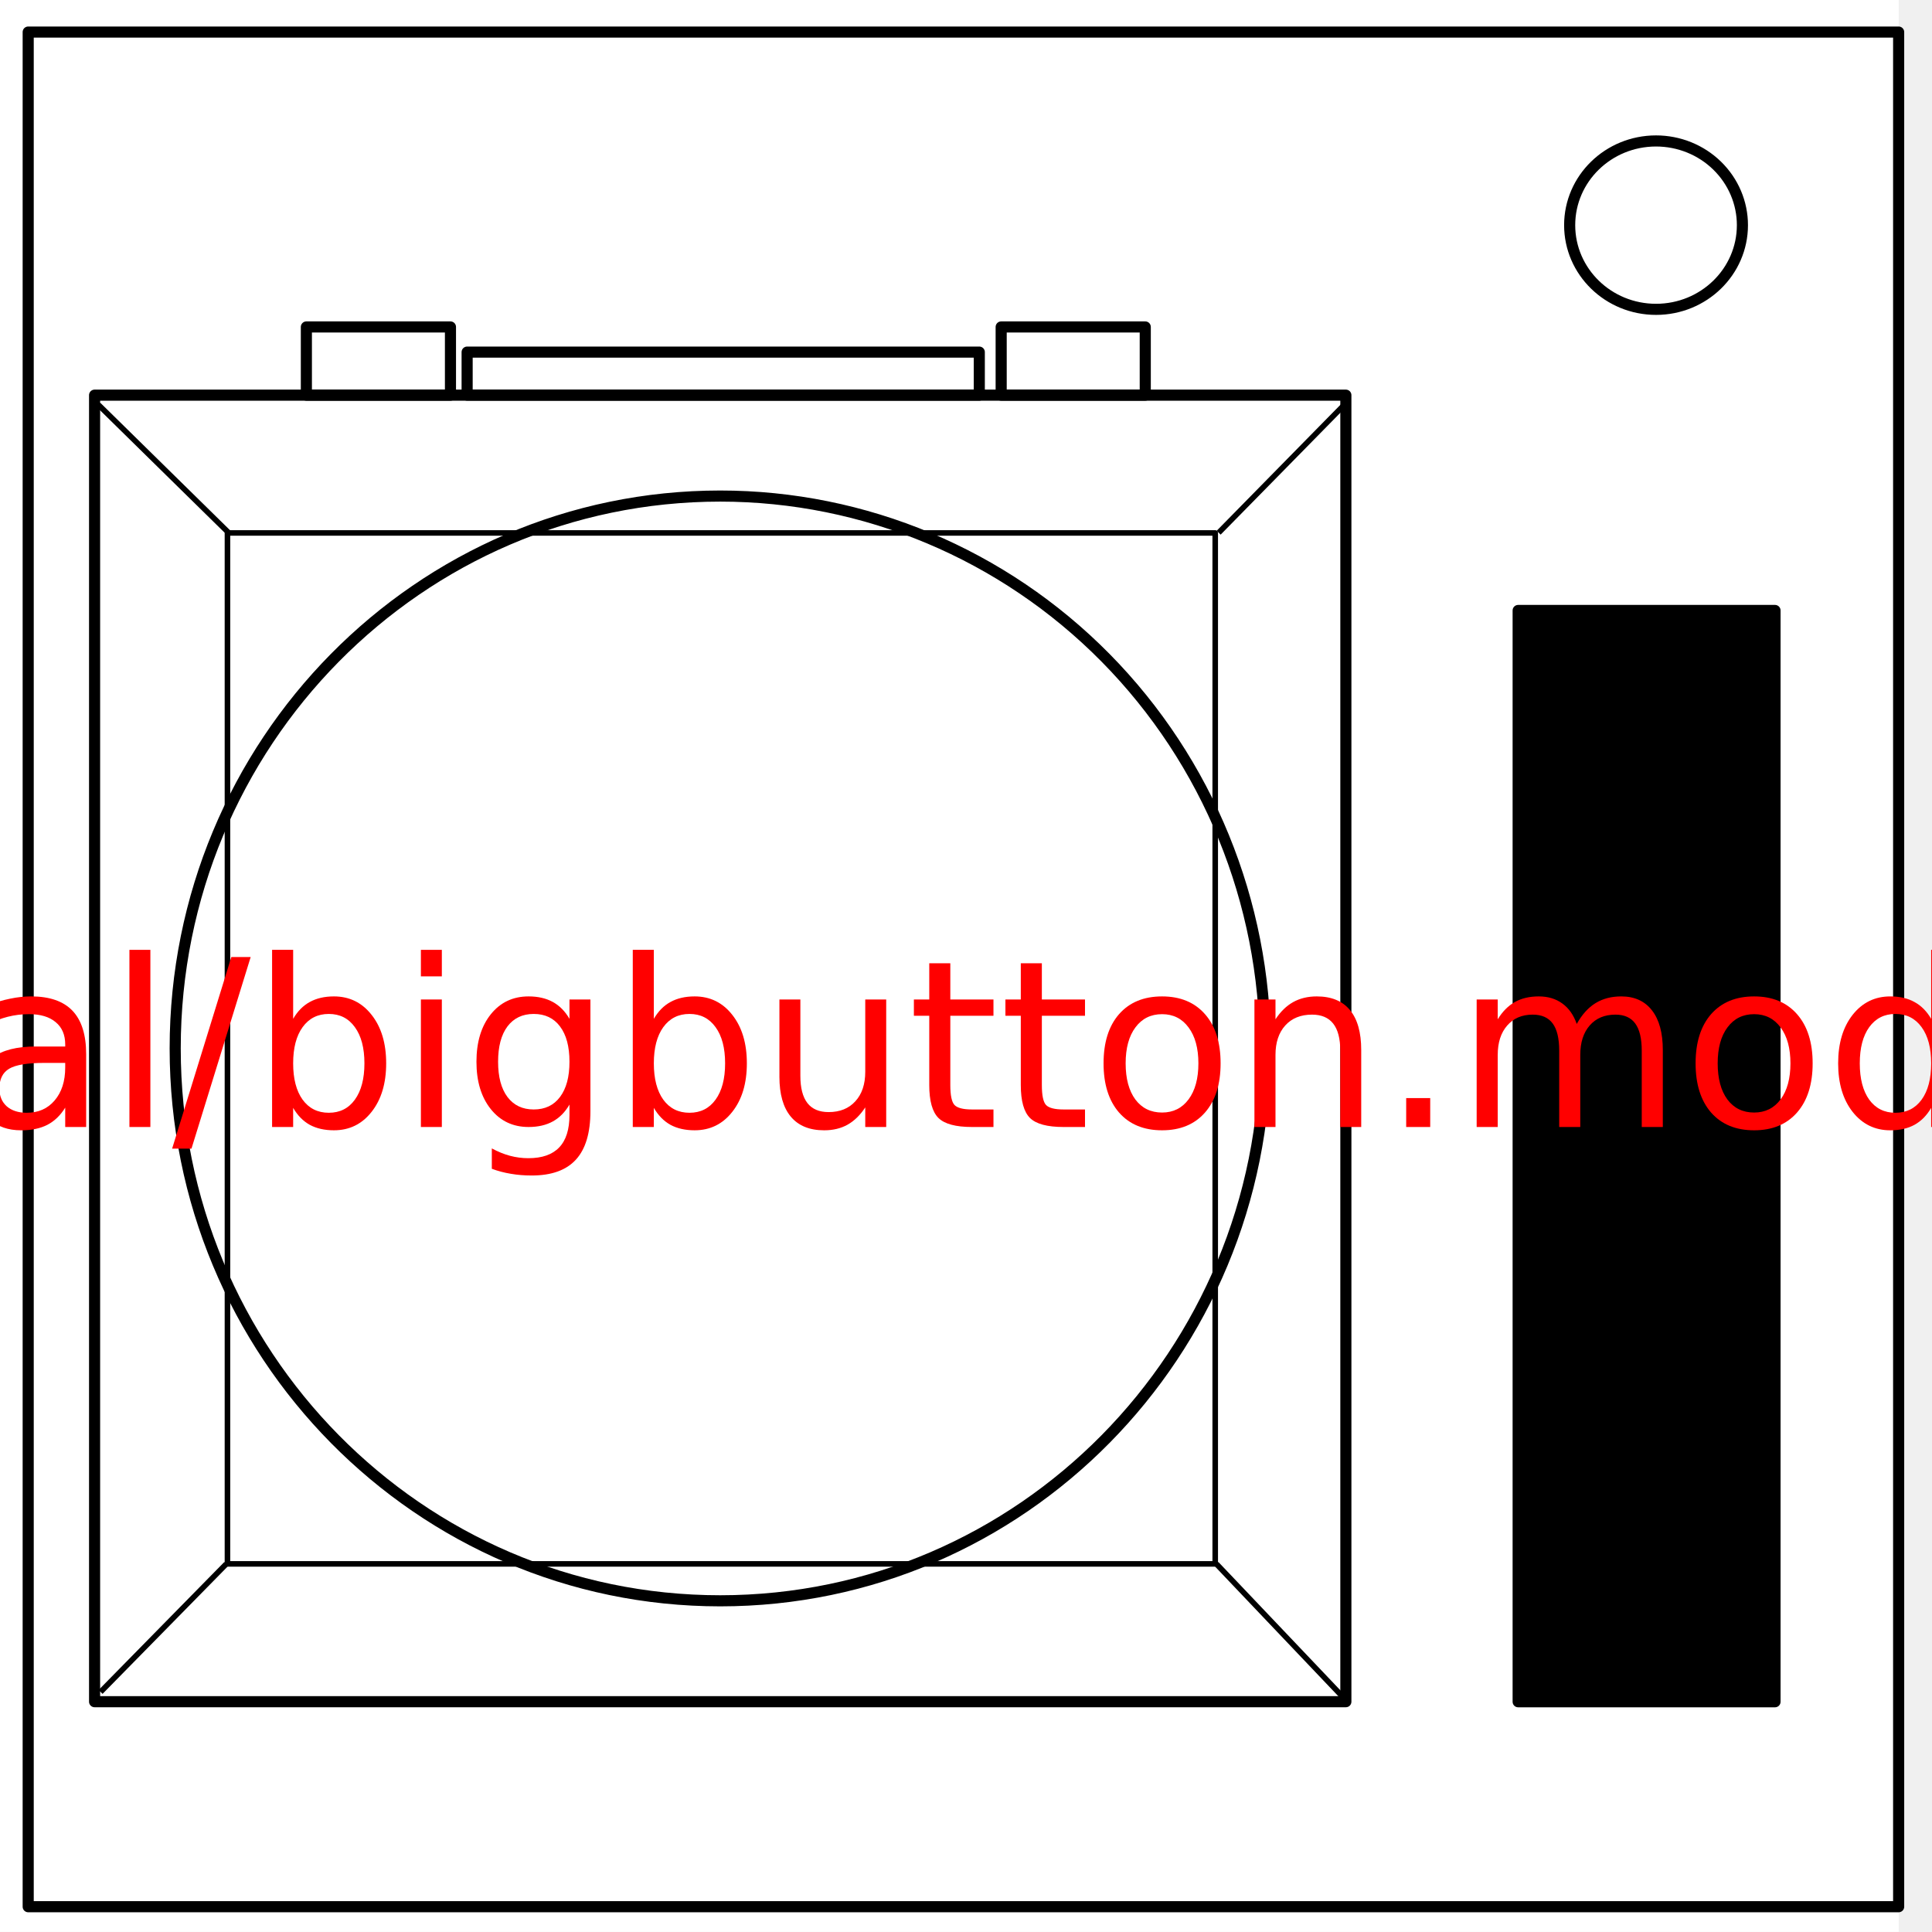
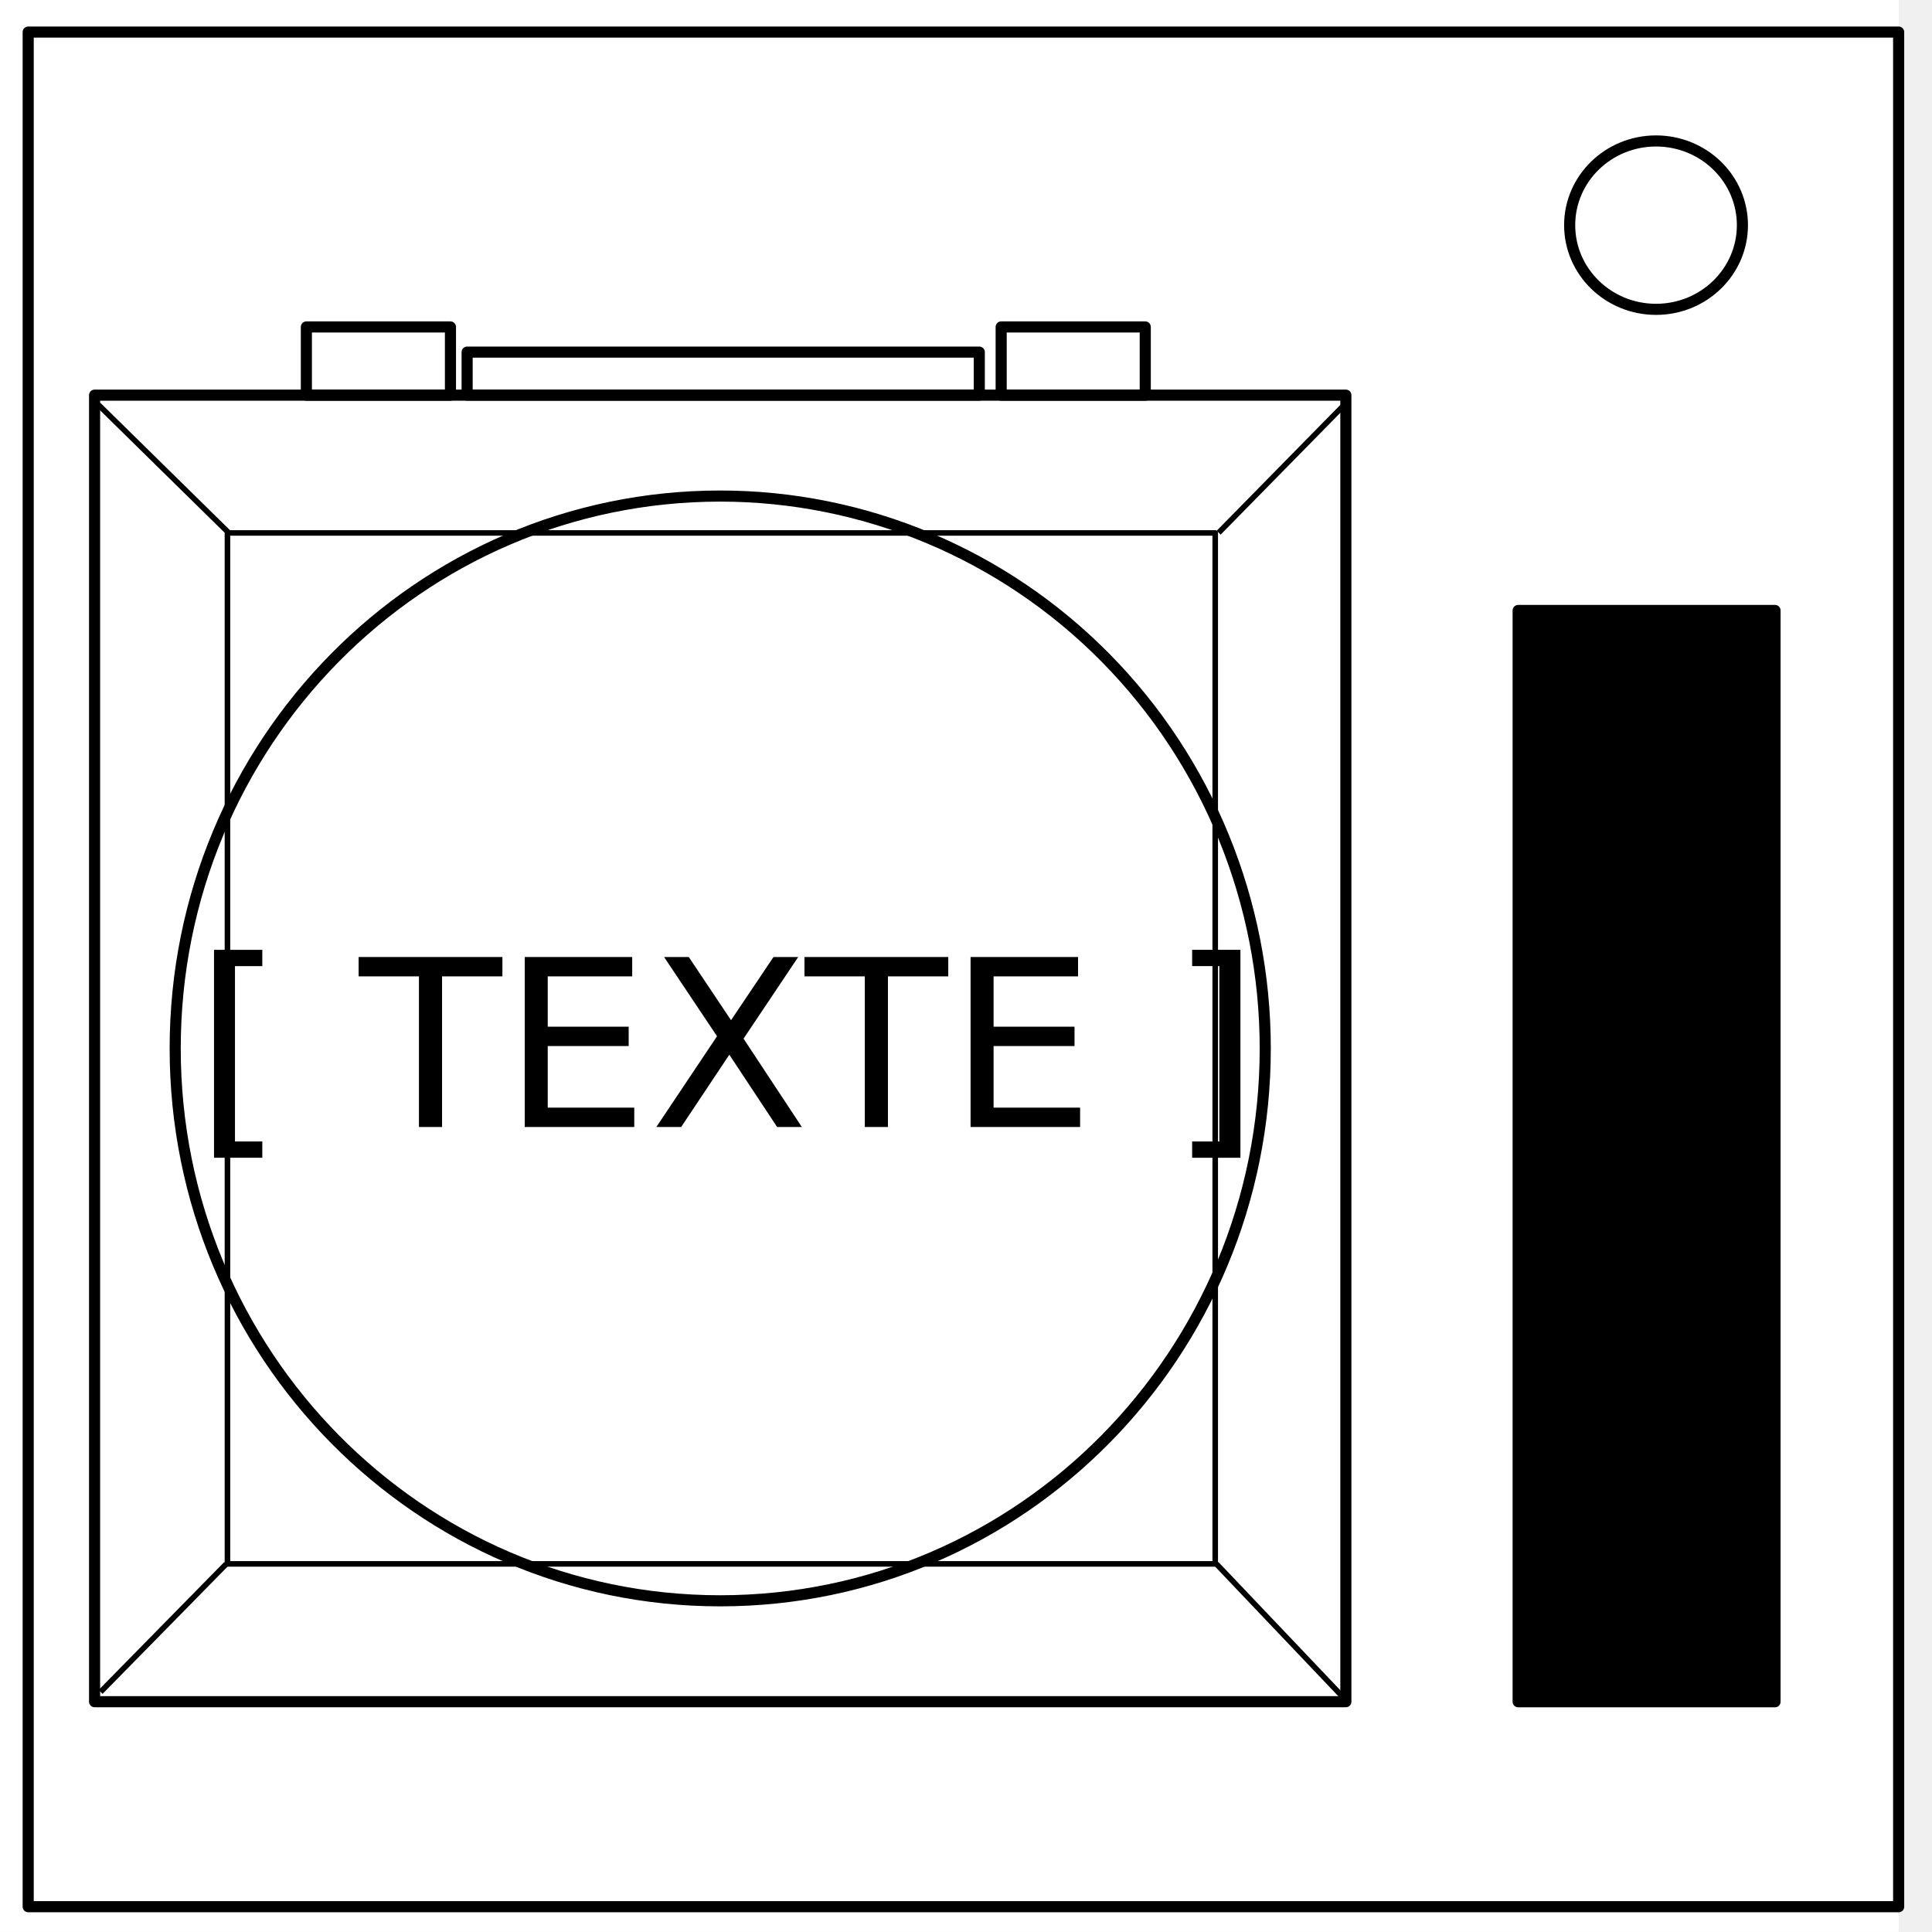
<svg xmlns="http://www.w3.org/2000/svg" id="svg69" stroke-miterlimit="10" stroke-linecap="square" stroke="none" fill="none" viewBox="0.0 0.0 348.0 348.0" version="1.1">
  <defs id="defs73" />
  <clipPath id="p.0">
    <path id="path2" clip-rule="nonzero" d="m0 0l348.0 0l0 348.0l-348.0 0l0 -348.0z" />
  </clipPath>
  <g id="g63" clip-path="url(#p.0)">
    <path style="fill:#000000;fill-opacity:0;fill-rule:nonzero" id="path5" d="M 0,0 H 348 V 348 H 0 Z" />
    <path style="fill:#ffffff;fill-rule:nonzero" id="path7" d="M -6,0 H 342 V 347.969 H -6 Z" />
    <path style="fill:#000000;fill-opacity:0;fill-rule:nonzero" id="path9" d="m 5.079,5.776 h 336.913 V 343.445 H 5.079 Z" />
    <path style="fill-rule:nonzero;stroke:#000000;stroke-width:2;stroke-linecap:butt;stroke-linejoin:round" id="path11" d="m 5.079,5.776 h 336.913 V 343.445 H 5.079 Z" />
    <path style="fill:#ffffff;fill-rule:nonzero" id="path13" d="M 17.037,71.178 H 242.423 V 306.517 H 17.037 Z" />
    <path style="fill-rule:nonzero;stroke:#000000;stroke-width:2;stroke-linecap:butt;stroke-linejoin:round" id="path15" d="M 17.037,71.178 H 242.423 V 306.517 H 17.037 Z" />
    <path style="fill:#000000;fill-rule:nonzero" id="path17" d="m 273.456,109.96 h 46.268 v 196.567 h -46.268 z" />
    <path style="fill-rule:nonzero;stroke:#000000;stroke-width:2;stroke-linecap:butt;stroke-linejoin:round" id="path19" d="m 273.456,109.96 h 46.268 v 196.567 h -46.268 z" />
    <path style="fill:#ffffff;fill-rule:nonzero" id="path21" d="m 282.734,40.554 v 0 c 0,-8.376 6.966,-15.165 15.559,-15.165 v 0 c 4.127,0 8.084,1.598 11.002,4.442 2.918,2.844 4.557,6.701 4.557,10.724 v 0 c 0,8.376 -6.966,15.165 -15.559,15.165 v 0 c -8.593,0 -15.559,-6.79 -15.559,-15.165 z" />
    <path style="fill-rule:nonzero;stroke:#000000;stroke-width:2;stroke-linecap:butt;stroke-linejoin:round" id="path23" d="m 282.734,40.554 v 0 c 0,-8.376 6.966,-15.165 15.559,-15.165 v 0 c 4.127,0 8.084,1.598 11.002,4.442 2.918,2.844 4.557,6.701 4.557,10.724 v 0 c 0,8.376 -6.966,15.165 -15.559,15.165 v 0 c -8.593,0 -15.559,-6.79 -15.559,-15.165 z" />
    <path style="fill:#ffffff;fill-rule:nonzero" id="path25" d="m 31.556,188.848 v 0 c 0,-54.95 43.954,-99.496 98.173,-99.496 v 0 c 26.037,0 51.008,10.483 69.419,29.142 18.411,18.659 28.754,43.966 28.754,70.354 v 0 c 0,54.95 -43.954,99.496 -98.173,99.496 v 0 c -54.22,0 -98.173,-44.546 -98.173,-99.496 z" />
    <path style="fill-rule:nonzero;stroke:#000000;stroke-width:2;stroke-linecap:butt;stroke-linejoin:round" id="path27" d="m 31.556,188.848 v 0 c 0,-54.95 43.954,-99.496 98.173,-99.496 v 0 c 26.037,0 51.008,10.483 69.419,29.142 18.411,18.659 28.754,43.966 28.754,70.354 v 0 c 0,54.95 -43.954,99.496 -98.173,99.496 v 0 c -54.22,0 -98.173,-44.546 -98.173,-99.496 z" />
    <path style="fill:#000000;fill-opacity:0;fill-rule:nonzero" id="path29" d="m 45.423,153.484 h 202.52 v 70.677 H 45.423 Z" />
    <path style="fill:#000000;fill-opacity:0;fill-rule:nonzero" id="path31" d="M 40.97,95.997 H 218.891 v 185.701 H 40.97 Z" />
    <path style="fill-rule:nonzero;stroke:#000000;stroke-width:1;stroke-linecap:butt;stroke-linejoin:round" id="path33" d="M 40.97,95.997 H 218.891 v 185.701 H 40.97 Z" />
    <path style="fill:#000000;fill-opacity:0;fill-rule:nonzero" id="path35" d="M 17.709,72.895 41.173,95.95" />
    <path style="fill-rule:nonzero;stroke:#000000;stroke-width:1;stroke-linecap:butt;stroke-linejoin:round" id="path37" d="M 17.709,72.895 41.173,95.95" />
    <path style="fill:#000000;fill-opacity:0;fill-rule:nonzero" id="path39" d="m 219.097,281.696 23.087,24.283" />
    <path style="fill-rule:nonzero;stroke:#000000;stroke-width:1;stroke-linecap:butt;stroke-linejoin:round" id="path41" d="m 219.097,281.696 23.087,24.283" />
    <path style="fill:#000000;fill-opacity:0;fill-rule:nonzero" id="path43" d="M 242.157,72.895 219.512,95.95" />
    <path style="fill-rule:nonzero;stroke:#000000;stroke-width:1;stroke-linecap:butt;stroke-linejoin:round" id="path45" d="M 242.157,72.895 219.512,95.95" />
    <path style="fill:#000000;fill-opacity:0;fill-rule:nonzero" id="path47" d="M 40.764,281.701 18.118,304.756" />
    <path style="fill-rule:nonzero;stroke:#000000;stroke-width:1;stroke-linecap:butt;stroke-linejoin:round" id="path49" d="M 40.764,281.701 18.118,304.756" />
    <path style="fill:#000000;fill-opacity:0;fill-rule:nonzero" id="path51" d="M 55.186,58.892 H 81.139 V 71.176 H 55.186 Z" />
    <path style="fill-rule:nonzero;stroke:#000000;stroke-width:2;stroke-linecap:butt;stroke-linejoin:round" id="path53" d="M 55.186,58.892 H 81.139 V 71.176 H 55.186 Z" />
    <path style="fill:#000000;fill-opacity:0;fill-rule:nonzero" id="path55" d="m 180.336,58.892 h 25.953 V 71.176 h -25.953 z" />
    <path style="fill-rule:nonzero;stroke:#000000;stroke-width:2;stroke-linecap:butt;stroke-linejoin:round" id="path57" d="m 180.336,58.892 h 25.953 V 71.176 h -25.953 z" />
    <path style="fill:#000000;fill-opacity:0;fill-rule:nonzero" id="path59" d="m 84.142,63.423 h 92.252 v 7.748 H 84.142 Z" />
    <path style="fill-rule:nonzero;stroke:#000000;stroke-width:2;stroke-linecap:butt;stroke-linejoin:round" id="path61" d="m 84.142,63.423 h 92.252 v 7.748 H 84.142 Z" />
  </g>
-   <g id="text67" style="font-size:42px;font-family:sans-serif;text-anchor:middle;fill:#000000" aria-label="[MISSING: Manual/bigbutton.moduleicontext]">
-     <path id="path77" style="fill:#ff0000" d="m -340.434,171.09 h 8.695 v 2.933 h -4.922 v 31.582 h 4.922 v 2.933 h -8.695 z" />
-     <path id="path79" style="fill:#ff0000" d="m -323.515,172.382 h 6.173 l 7.813,20.836 7.854,-20.836 h 6.173 V 203 h -4.04 v -26.886 l -7.896,21 h -4.163 l -7.896,-21 V 203 h -4.02 z" />
-     <path id="path81" style="fill:#ff0000" d="m -287.257,172.382 h 4.143 V 203 h -4.143 z" />
-     <path id="path83" style="fill:#ff0000" d="m -256.516,173.387 v 4.04 q -2.358,-1.128 -4.45,-1.682 -2.092,-0.554 -4.04,-0.554 -3.384,0 -5.229,1.312 -1.825,1.312 -1.825,3.732 0,2.03 1.21,3.076 1.23,1.025 4.635,1.661 l 2.502,0.513 q 4.635,0.882 6.829,3.117 2.215,2.215 2.215,5.947 0,4.45 -2.994,6.747 -2.974,2.297 -8.736,2.297 -2.174,0 -4.635,-0.492 -2.44,-0.492 -5.065,-1.456 v -4.266 q 2.522,1.415 4.942,2.133 2.42,0.718 4.758,0.718 3.548,0 5.476,-1.395 1.928,-1.395 1.928,-3.979 0,-2.256 -1.395,-3.527 -1.374,-1.271 -4.532,-1.907 l -2.522,-0.492 q -4.635,-0.923 -6.706,-2.892 -2.071,-1.969 -2.071,-5.476 0,-4.061 2.851,-6.398 2.871,-2.338 7.896,-2.338 2.153,0 4.389,0.39 2.235,0.39 4.573,1.169 z" />
-     <path id="path85" style="fill:#ff0000" d="m -229.855,173.387 v 4.04 q -2.358,-1.128 -4.45,-1.682 -2.092,-0.554 -4.04,-0.554 -3.384,0 -5.229,1.312 -1.825,1.312 -1.825,3.732 0,2.03 1.21,3.076 1.23,1.025 4.635,1.661 l 2.502,0.513 q 4.635,0.882 6.829,3.117 2.215,2.215 2.215,5.947 0,4.45 -2.994,6.747 -2.974,2.297 -8.736,2.297 -2.174,0 -4.635,-0.492 -2.44,-0.492 -5.065,-1.456 v -4.266 q 2.522,1.415 4.942,2.133 2.42,0.718 4.758,0.718 3.548,0 5.476,-1.395 1.928,-1.395 1.928,-3.979 0,-2.256 -1.395,-3.527 -1.374,-1.271 -4.532,-1.907 l -2.522,-0.492 q -4.635,-0.923 -6.706,-2.892 -2.071,-1.969 -2.071,-5.476 0,-4.061 2.851,-6.398 2.871,-2.338 7.896,-2.338 2.153,0 4.389,0.39 2.235,0.39 4.573,1.169 z" />
-     <path id="path87" style="fill:#ff0000" d="m -221.55,172.382 h 4.143 V 203 h -4.143 z" />
-     <path id="path89" style="fill:#ff0000" d="m -209.163,172.382 h 5.578 l 13.576,25.614 v -25.614 h 4.02 V 203 h -5.578 l -13.576,-25.614 V 203 h -4.02 z" />
-     <path id="path91" style="fill:#ff0000" d="m -156.868,198.632 v -8.224 h -6.768 v -3.404 h 10.869 v 13.146 q -2.399,1.702 -5.291,2.584 -2.892,0.861 -6.173,0.861 -7.178,0 -11.238,-4.184 -4.04,-4.204 -4.04,-11.689 0,-7.506 4.04,-11.689 4.061,-4.204 11.238,-4.204 2.994,0 5.681,0.738 2.707,0.738 4.983,2.174 v 4.409 q -2.297,-1.948 -4.881,-2.933 -2.584,-0.984 -5.435,-0.984 -5.619,0 -8.449,3.138 -2.81,3.138 -2.81,9.352 0,6.193 2.81,9.331 2.83,3.138 8.449,3.138 2.194,0 3.917,-0.369 1.723,-0.39 3.097,-1.189 z" />
-     <path id="path93" style="fill:#ff0000" d="m -144.379,197.791 h 4.327 V 203 h -4.327 z m 0,-16.509 h 4.327 v 5.209 h -4.327 z" />
-     <path id="path95" style="fill:#ff0000" d="m -117.616,172.382 h 6.173 l 7.813,20.836 7.854,-20.836 h 6.173 V 203 h -4.04 v -26.886 l -7.896,21 h -4.163 l -7.896,-21 V 203 h -4.02 z" />
-     <path id="path97" style="fill:#ff0000" d="m -71.084,191.454 q -4.573,0 -6.337,1.046 -1.764,1.046 -1.764,3.568 0,2.01 1.312,3.199 1.333,1.169 3.609,1.169 3.138,0 5.024,-2.215 1.907,-2.235 1.907,-5.927 v -0.841 z m 7.526,-1.559 V 203 h -3.773 v -3.486 q -1.292,2.092 -3.22,3.097 -1.928,0.984 -4.717,0.984 -3.527,0 -5.619,-1.969 -2.071,-1.989 -2.071,-5.312 0,-3.876 2.584,-5.845 2.604,-1.969 7.752,-1.969 h 5.291 v -0.369 q 0,-2.604 -1.723,-4.02 -1.702,-1.436 -4.799,-1.436 -1.969,0 -3.835,0.472 -1.866,0.472 -3.589,1.415 v -3.486 q 2.071,-0.8 4.02,-1.189 1.948,-0.41 3.794,-0.41 4.983,0 7.444,2.584 2.461,2.584 2.461,7.834 z" />
-     <path id="path99" style="fill:#ff0000" d="M -36.672,189.137 V 203 h -3.773 v -13.74 q 0,-3.261 -1.271,-4.881 -1.271,-1.62 -3.814,-1.62 -3.056,0 -4.819,1.948 -1.764,1.948 -1.764,5.312 V 203 h -3.794 v -22.969 h 3.794 v 3.568 q 1.354,-2.071 3.179,-3.097 1.846,-1.025 4.245,-1.025 3.958,0 5.988,2.461 2.03,2.44 2.03,7.198 z" />
-     <path id="path101" style="fill:#ff0000" d="m -29.494,193.936 v -13.904 h 3.773 v 13.761 q 0,3.261 1.271,4.901 1.271,1.62 3.814,1.62 3.056,0 4.819,-1.948 1.784,-1.948 1.784,-5.312 v -13.022 h 3.773 V 203 h -3.773 v -3.527 q -1.374,2.092 -3.199,3.117 -1.805,1.005 -4.204,1.005 -3.958,0 -6.009,-2.461 -2.051,-2.461 -2.051,-7.198 z m 9.495,-14.458 z" />
-     <path id="path103" style="fill:#ff0000" d="m 7.994,191.454 q -4.573,0 -6.337,1.046 -1.764,1.046 -1.764,3.568 0,2.01 1.313,3.199 1.333,1.169 3.609,1.169 3.138,0 5.024,-2.215 1.907,-2.235 1.907,-5.927 v -0.841 z m 7.526,-1.559 V 203 H 11.747 v -3.486 q -1.292,2.092 -3.22,3.097 -1.928,0.984 -4.717,0.984 -3.527,0 -5.619,-1.969 -2.071,-1.989 -2.071,-5.312 0,-3.876 2.584,-5.845 2.604,-1.969 7.752,-1.969 H 11.747 v -0.369 q 0,-2.604 -1.723,-4.02 -1.702,-1.436 -4.799,-1.436 -1.969,0 -3.835,0.472 -1.866,0.472 -3.589,1.415 v -3.486 q 2.071,-0.8 4.02,-1.189 1.948,-0.41 3.794,-0.41 4.983,0 7.444,2.584 2.461,2.584 2.461,7.834 z" />
-     <path id="path105" style="fill:#ff0000" d="m 23.313,171.09 h 3.773 V 203 h -3.773 z" />
-     <path id="path107" style="fill:#ff0000" d="m 41.668,172.382 h 3.486 l -10.664,34.515 h -3.486 z" />
-     <path id="path109" style="fill:#ff0000" d="m 65.642,191.536 q 0,-4.163 -1.723,-6.521 -1.702,-2.379 -4.696,-2.379 -2.994,0 -4.717,2.379 -1.702,2.358 -1.702,6.521 0,4.163 1.702,6.542 1.723,2.358 4.717,2.358 2.994,0 4.696,-2.358 1.723,-2.379 1.723,-6.542 z m -12.838,-8.019 q 1.189,-2.051 2.994,-3.035 1.825,-1.005 4.348,-1.005 4.184,0 6.788,3.322 2.625,3.322 2.625,8.736 0,5.414 -2.625,8.736 -2.604,3.322 -6.788,3.322 -2.522,0 -4.348,-0.984 -1.805,-1.005 -2.994,-3.056 V 203 h -3.794 v -31.91 h 3.794 z" />
-     <path id="path111" style="fill:#ff0000" d="m 75.813,180.031 h 3.773 V 203 h -3.773 z m 0,-8.941 h 3.773 v 4.778 h -3.773 z" />
-     <path id="path113" style="fill:#ff0000" d="m 102.576,191.249 q 0,-4.102 -1.702,-6.357 -1.682,-2.256 -4.737,-2.256 -3.035,0 -4.737,2.256 -1.682,2.256 -1.682,6.357 0,4.081 1.682,6.337 1.702,2.256 4.737,2.256 3.056,0 4.737,-2.256 1.702,-2.256 1.702,-6.337 z m 3.773,8.9 q 0,5.865 -2.604,8.716 -2.604,2.871 -7.978,2.871 -1.989,0 -3.753,-0.308 -1.764,-0.287 -3.425,-0.902 v -3.671 q 1.661,0.902 3.281,1.333 1.62,0.431 3.302,0.431 3.712,0 5.558,-1.948 1.846,-1.928 1.846,-5.845 v -1.866 q -1.169,2.03 -2.994,3.035 Q 97.757,203 95.214,203 q -4.225,0 -6.809,-3.22 -2.584,-3.22 -2.584,-8.531 0,-5.332 2.584,-8.552 2.584,-3.22 6.809,-3.22 2.543,0 4.368,1.005 1.825,1.005 2.994,3.035 v -3.486 h 3.773 z" />
-     <path id="path115" style="fill:#ff0000" d="m 130.61,191.536 q 0,-4.163 -1.723,-6.521 -1.702,-2.379 -4.696,-2.379 -2.994,0 -4.717,2.379 -1.702,2.358 -1.702,6.521 0,4.163 1.702,6.542 1.723,2.358 4.717,2.358 2.994,0 4.696,-2.358 1.723,-2.379 1.723,-6.542 z m -12.838,-8.019 q 1.189,-2.051 2.994,-3.035 1.825,-1.005 4.348,-1.005 4.184,0 6.788,3.322 2.625,3.322 2.625,8.736 0,5.414 -2.625,8.736 -2.604,3.322 -6.788,3.322 -2.522,0 -4.348,-0.984 -1.805,-1.005 -2.994,-3.056 V 203 h -3.794 v -31.91 h 3.794 z" />
-     <path id="path117" style="fill:#ff0000" d="m 140.393,193.936 v -13.904 h 3.773 v 13.761 q 0,3.261 1.271,4.901 1.271,1.62 3.814,1.62 3.056,0 4.819,-1.948 1.784,-1.948 1.784,-5.312 v -13.022 h 3.773 V 203 h -3.773 v -3.527 q -1.374,2.092 -3.199,3.117 -1.805,1.005 -4.204,1.005 -3.958,0 -6.009,-2.461 -2.051,-2.461 -2.051,-7.198 z m 9.495,-14.458 z" />
-     <path id="path119" style="fill:#ff0000" d="m 171.175,173.51 v 6.521 h 7.772 v 2.933 h -7.772 v 12.469 q 0,2.81 0.759,3.609 0.779,0.8 3.138,0.8 h 3.876 V 203 h -3.876 q -4.368,0 -6.029,-1.62 -1.661,-1.641 -1.661,-5.947 v -12.469 h -2.769 v -2.933 h 2.769 v -6.521 z" />
-     <path id="path121" style="fill:#ff0000" d="m 187.663,173.51 v 6.521 h 7.772 v 2.933 h -7.772 v 12.469 q 0,2.81 0.759,3.609 0.779,0.8 3.138,0.8 h 3.876 V 203 h -3.876 q -4.368,0 -6.029,-1.62 -1.661,-1.641 -1.661,-5.947 v -12.469 h -2.769 v -2.933 h 2.769 v -6.521 z" />
-     <path id="path123" style="fill:#ff0000" d="m 209.319,182.677 q -3.035,0 -4.799,2.379 -1.764,2.358 -1.764,6.48 0,4.122 1.743,6.501 1.764,2.358 4.819,2.358 3.015,0 4.778,-2.379 1.764,-2.379 1.764,-6.48 0,-4.081 -1.764,-6.46 -1.764,-2.399 -4.778,-2.399 z m 0,-3.199 q 4.922,0 7.731,3.199 2.81,3.199 2.81,8.859 0,5.64 -2.81,8.859 -2.81,3.199 -7.731,3.199 -4.942,0 -7.752,-3.199 -2.789,-3.22 -2.789,-8.859 0,-5.66 2.789,-8.859 2.81,-3.199 7.752,-3.199 z" />
-     <path id="path125" style="fill:#ff0000" d="M 245.188,189.137 V 203 h -3.773 v -13.74 q 0,-3.261 -1.271,-4.881 -1.271,-1.62 -3.814,-1.62 -3.056,0 -4.819,1.948 -1.764,1.948 -1.764,5.312 V 203 h -3.794 v -22.969 h 3.794 v 3.568 q 1.354,-2.071 3.179,-3.097 1.846,-1.025 4.245,-1.025 3.958,0 5.988,2.461 2.03,2.44 2.03,7.198 z" />
-     <path id="path127" style="fill:#ff0000" d="m 253.288,197.791 h 4.327 V 203 h -4.327 z" />
-     <path id="path129" style="fill:#ff0000" d="m 284.009,184.44 q 1.415,-2.543 3.384,-3.753 1.969,-1.21 4.635,-1.21 3.589,0 5.537,2.522 1.948,2.502 1.948,7.137 V 203 h -3.794 v -13.74 q 0,-3.302 -1.169,-4.901 -1.169,-1.6 -3.568,-1.6 -2.933,0 -4.635,1.948 -1.702,1.948 -1.702,5.312 V 203 h -3.794 v -13.74 q 0,-3.322 -1.169,-4.901 -1.169,-1.6 -3.609,-1.6 -2.892,0 -4.594,1.969 -1.702,1.948 -1.702,5.291 V 203 h -3.794 v -22.969 h 3.794 v 3.568 q 1.292,-2.112 3.097,-3.117 1.805,-1.005 4.286,-1.005 2.502,0 4.245,1.271 1.764,1.271 2.604,3.691 z" />
-     <path id="path131" style="fill:#ff0000" d="m 315.96,182.677 q -3.035,0 -4.799,2.379 -1.764,2.358 -1.764,6.48 0,4.122 1.743,6.501 1.764,2.358 4.819,2.358 3.015,0 4.778,-2.379 1.764,-2.379 1.764,-6.48 0,-4.081 -1.764,-6.46 -1.764,-2.399 -4.778,-2.399 z m 0,-3.199 q 4.922,0 7.731,3.199 2.81,3.199 2.81,8.859 0,5.64 -2.81,8.859 -2.81,3.199 -7.731,3.199 -4.942,0 -7.752,-3.199 -2.789,-3.22 -2.789,-8.859 0,-5.66 2.789,-8.859 2.81,-3.199 7.752,-3.199 z" />
-     <path id="path133" style="fill:#ff0000" d="m 347.85,183.518 v -12.428 h 3.773 V 203 h -3.773 v -3.445 q -1.189,2.051 -3.015,3.056 -1.805,0.984 -4.348,0.984 -4.163,0 -6.788,-3.322 -2.604,-3.322 -2.604,-8.736 0,-5.414 2.604,-8.736 2.625,-3.322 6.788,-3.322 2.543,0 4.348,1.005 1.825,0.984 3.015,3.035 z m -12.858,8.019 q 0,4.163 1.702,6.542 1.723,2.358 4.717,2.358 2.994,0 4.717,-2.358 1.723,-2.379 1.723,-6.542 0,-4.163 -1.723,-6.521 -1.723,-2.379 -4.717,-2.379 -2.994,0 -4.717,2.379 -1.702,2.358 -1.702,6.521 z" />
-     <path id="path135" style="fill:#ff0000" d="m 359.006,193.936 v -13.904 h 3.773 v 13.761 q 0,3.261 1.271,4.901 1.271,1.62 3.814,1.62 3.056,0 4.819,-1.948 1.784,-1.948 1.784,-5.312 v -13.022 h 3.773 V 203 h -3.773 v -3.527 q -1.374,2.092 -3.199,3.117 -1.805,1.005 -4.204,1.005 -3.958,0 -6.009,-2.461 -2.051,-2.461 -2.051,-7.198 z m 9.495,-14.458 z" />
-     <path id="path137" style="fill:#ff0000" d="m 386.056,171.09 h 3.773 V 203 h -3.773 z" />
-     <path id="path139" style="fill:#ff0000" d="m 417.351,190.572 v 1.846 h -17.35 q 0.246,3.896 2.338,5.947 2.112,2.03 5.865,2.03 2.174,0 4.204,-0.533 2.051,-0.533 4.061,-1.6 v 3.568 q -2.03,0.861 -4.163,1.312 -2.133,0.451 -4.327,0.451 -5.496,0 -8.716,-3.199 -3.199,-3.199 -3.199,-8.654 0,-5.64 3.035,-8.941 3.056,-3.322 8.224,-3.322 4.635,0 7.321,2.994 2.707,2.974 2.707,8.101 z m -3.773,-1.107 q -0.041,-3.097 -1.743,-4.942 -1.682,-1.846 -4.471,-1.846 -3.158,0 -5.065,1.784 -1.887,1.784 -2.174,5.024 z" />
-     <path id="path141" style="fill:#ff0000" d="m 423.544,180.031 h 3.773 V 203 h -3.773 z m 0,-8.941 h 3.773 v 4.778 h -3.773 z" />
-     <path id="path143" style="fill:#ff0000" d="m 451.722,180.913 v 3.527 q -1.6,-0.882 -3.22,-1.312 -1.6,-0.451 -3.24,-0.451 -3.671,0 -5.701,2.338 -2.03,2.317 -2.03,6.521 0,4.204 2.03,6.542 2.03,2.317 5.701,2.317 1.641,0 3.24,-0.431 1.62,-0.451 3.22,-1.333 v 3.486 q -1.579,0.738 -3.281,1.107 -1.682,0.369 -3.589,0.369 -5.188,0 -8.244,-3.261 -3.056,-3.261 -3.056,-8.798 0,-5.619 3.076,-8.839 3.097,-3.22 8.47,-3.22 1.743,0 3.404,0.369 1.661,0.349 3.22,1.066 z" />
-     <path id="path145" style="fill:#ff0000" d="m 467.226,182.677 q -3.035,0 -4.799,2.379 -1.764,2.358 -1.764,6.48 0,4.122 1.743,6.501 1.764,2.358 4.819,2.358 3.015,0 4.778,-2.379 1.764,-2.379 1.764,-6.48 0,-4.081 -1.764,-6.46 -1.764,-2.399 -4.778,-2.399 z m 0,-3.199 q 4.922,0 7.731,3.199 2.81,3.199 2.81,8.859 0,5.64 -2.81,8.859 -2.81,3.199 -7.731,3.199 -4.942,0 -7.752,-3.199 -2.789,-3.22 -2.789,-8.859 0,-5.66 2.789,-8.859 2.81,-3.199 7.752,-3.199 z" />
-     <path id="path147" style="fill:#ff0000" d="M 503.094,189.137 V 203 h -3.773 v -13.74 q 0,-3.261 -1.271,-4.881 -1.271,-1.62 -3.814,-1.62 -3.056,0 -4.819,1.948 -1.764,1.948 -1.764,5.312 V 203 h -3.794 v -22.969 h 3.794 v 3.568 q 1.354,-2.071 3.179,-3.097 1.846,-1.025 4.245,-1.025 3.958,0 5.988,2.461 2.03,2.44 2.03,7.198 z" />
-     <path id="path149" style="fill:#ff0000" d="m 514.394,173.51 v 6.521 h 7.772 v 2.933 h -7.772 v 12.469 q 0,2.81 0.759,3.609 0.779,0.8 3.138,0.8 h 3.876 V 203 h -3.876 q -4.368,0 -6.029,-1.62 -1.661,-1.641 -1.661,-5.947 v -12.469 h -2.769 v -2.933 h 2.769 v -6.521 z" />
-     <path id="path151" style="fill:#ff0000" d="m 546.796,190.572 v 1.846 h -17.35 q 0.246,3.896 2.338,5.947 2.112,2.03 5.865,2.03 2.174,0 4.204,-0.533 2.051,-0.533 4.061,-1.6 v 3.568 q -2.03,0.861 -4.163,1.312 -2.133,0.451 -4.327,0.451 -5.496,0 -8.716,-3.199 -3.199,-3.199 -3.199,-8.654 0,-5.64 3.035,-8.941 3.056,-3.322 8.224,-3.322 4.635,0 7.321,2.994 2.707,2.974 2.707,8.101 z m -3.773,-1.107 q -0.041,-3.097 -1.743,-4.942 -1.682,-1.846 -4.471,-1.846 -3.158,0 -5.065,1.784 -1.887,1.784 -2.174,5.024 z" />
-     <path id="path153" style="fill:#ff0000" d="M 571.344,180.031 563.038,191.208 571.774,203 h -4.45 L 560.639,193.977 553.953,203 h -4.45 l 8.921,-12.018 -8.162,-10.951 h 4.45 l 6.091,8.183 6.091,-8.183 z" />
-     <path id="path155" style="fill:#ff0000" d="m 580.839,173.51 v 6.521 h 7.772 v 2.933 h -7.772 v 12.469 q 0,2.81 0.759,3.609 0.779,0.8 3.138,0.8 h 3.876 V 203 h -3.876 q -4.368,0 -6.029,-1.62 -1.661,-1.641 -1.661,-5.947 v -12.469 h -2.769 v -2.933 h 2.769 v -6.521 z" />
-     <path id="path157" style="fill:#ff0000" d="m 602.413,171.09 v 37.447 h -8.695 v -2.933 h 4.901 v -31.582 h -4.901 v -2.933 z" />
+   <g id="text67" style="font-size:42px;font-family:'DejaVu Sans', sans-serif;text-anchor:middle;fill:#000000" aria-label="[ TEXTE ]">
+     <path id="path77" style="" d="m 38.551,171.09 h 8.695 v 2.933 h -4.922 v 31.582 h 4.922 v 2.933 h -8.695 z" />
+     <path id="path79" style="" d="M 64.596,172.382 H 90.497 v 3.486 H 79.628 V 203 H 75.465 V 175.868 H 64.596 Z" />
+     <path id="path81" style="" d="m 94.517,172.382 h 19.359 v 3.486 h -15.217 v 9.064 h 14.581 v 3.486 H 98.659 v 11.095 h 15.586 V 203 H 94.517 Z" />
+     <path id="path83" style="" d="m 119.618,172.382 h 4.45 l 7.608,11.382 7.649,-11.382 h 4.45 l -9.844,14.704 10.5,15.914 h -4.45 L 131.369,189.978 122.694,203 h -4.471 l 10.931,-16.345 z" />
+     <path id="path85" style="" d="m 144.904,172.382 h 25.901 v 3.486 H 159.937 V 203 h -4.163 V 175.868 H 144.904 Z" />
+     <path id="path87" style="" d="m 174.825,172.382 h 19.359 v 3.486 h -15.217 v 9.064 h 14.581 v 3.486 h -14.581 v 11.095 h 15.586 V 203 H 174.825 Z" />
+     <path id="path89" style="" d="m 223.429,171.09 v 37.447 h -8.695 v -2.933 h 4.901 v -31.582 h -4.901 v -2.933 z" />
  </g>
</svg>
